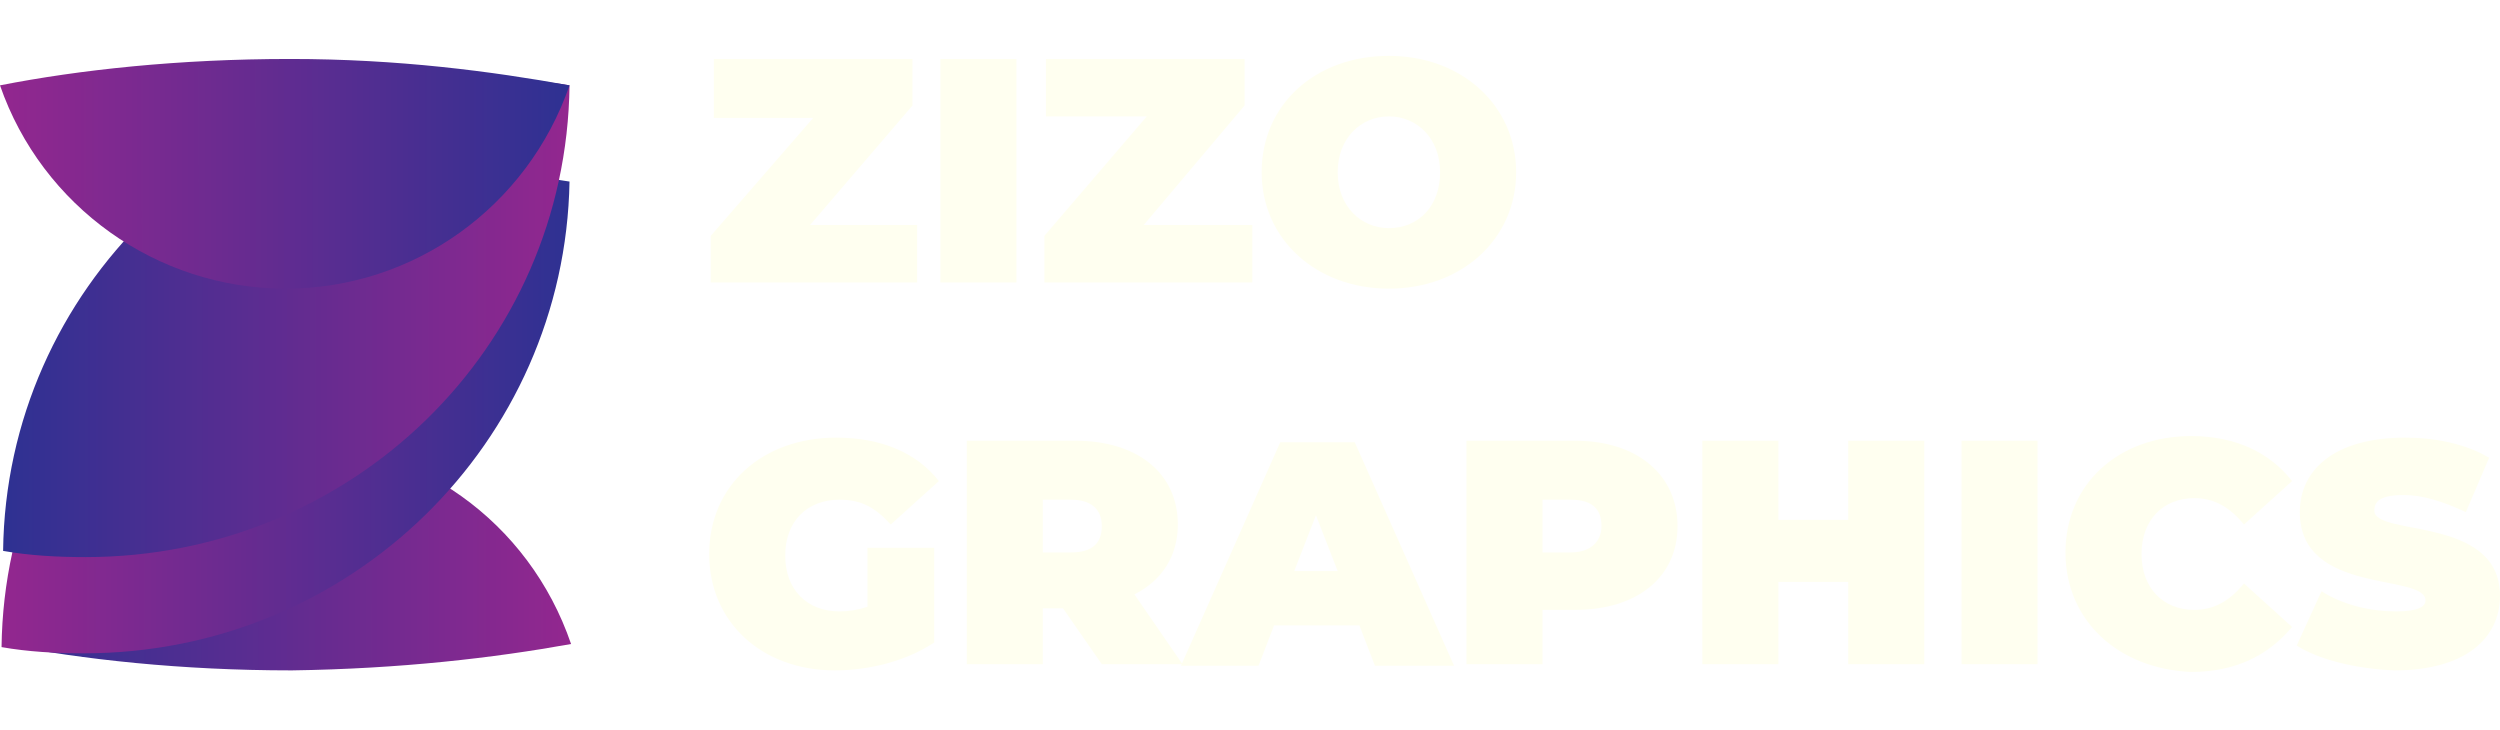
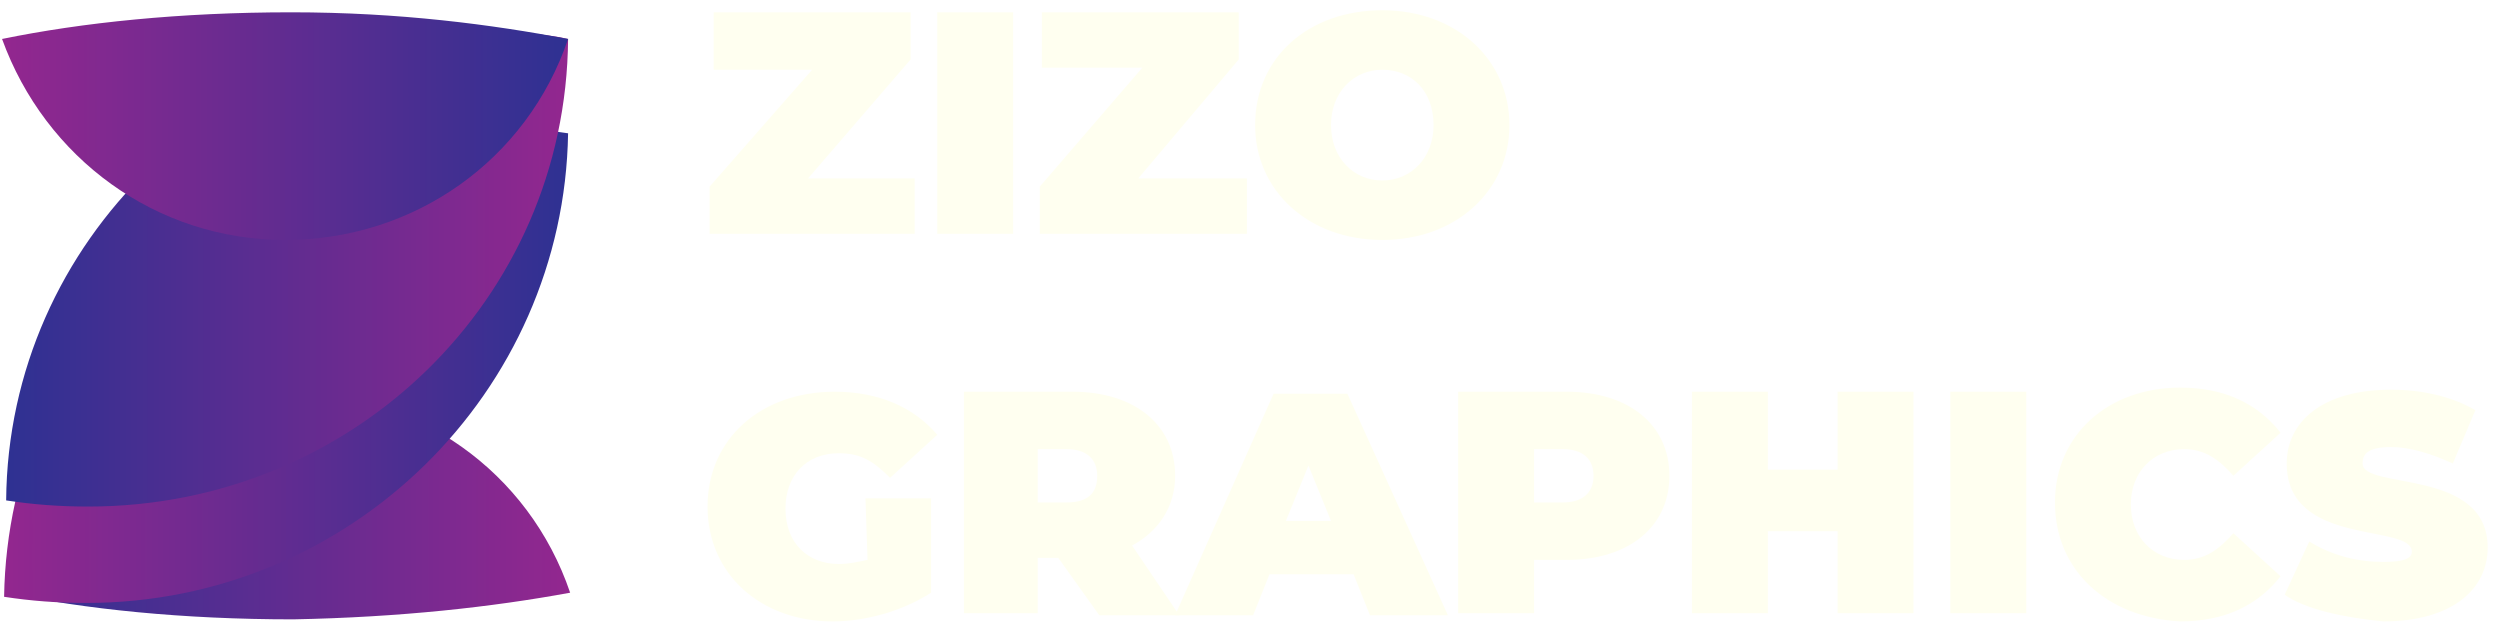
- <svg xmlns="http://www.w3.org/2000/svg" version="1.1" id="Layer_2_00000056410952440866925620000005655595588381942942_" x="0px" y="0px" viewBox="0 0 161.1 47" style="enable-background:new 0 0 161.1 47;" xml:space="preserve">
+ <svg xmlns="http://www.w3.org/2000/svg" version="1.1" id="Layer_2_00000056410952440866925620000005655595588381942942_" x="0px" y="0px" viewBox="0 0 121.9 30.4" style="enable-background:new 0 0 121.9 30.4;" xml:space="preserve">
  <style type="text/css">
	.st0{display:none;}
	.st1{display:inline;}
	.st2{fill:url(#SVGID_1_);}
- 	.st3{fill:url(#SVGID_00000140725708347224492810000006625137780129065608_);}
- 	.st4{fill:url(#SVGID_00000150096898405020716560000001810494563304891316_);}
- 	.st5{fill:url(#SVGID_00000181793707225392170050000004099364916866742683_);}
- 	.st6{fill:url(#SVGID_00000053532247427235096090000011446334935229762463_);}
- 	.st7{fill:url(#SVGID_00000022548790799897513900000000344944289349842566_);}
- 	.st8{fill:url(#SVGID_00000174591549746425158900000013347251921142656148_);}
- 	.st9{fill:url(#SVGID_00000010999493427683979940000012897442883739115670_);}
+ 	.st3{fill:url(#SVGID_00000111884841508388205420000007509911490613084558_);}
+ 	.st4{fill:url(#SVGID_00000039122374648465174640000013521418328694177697_);}
+ 	.st5{fill:url(#SVGID_00000067237561948039801430000004734112538818776483_);}
+ 	.st6{fill:url(#SVGID_00000170994422056820043050000007742295963870681986_);}
+ 	.st7{fill:url(#SVGID_00000116217692616159775070000016398420796510165179_);}
+ 	.st8{fill:url(#SVGID_00000044143170573332915960000005912330576254119085_);}
+ 	.st9{fill:url(#SVGID_00000061465426582278463590000015089353685742783673_);}
	.st10{display:inline;fill:#F5F5F5;}
	.st11{fill:#FFFFF0;}
</style>
  <g id="Pictorial" class="st0">
    <g id="Zizo_Graphics_New_Logo" class="st1">
-       <linearGradient id="SVGID_1_" gradientUnits="userSpaceOnUse" x1="7.608" y1="3269.952" x2="42.088" y2="3269.952" gradientTransform="matrix(1 3.490658e-04 -3.490658e-04 1 -9.002368e-02 -3235.61)">
+       <linearGradient id="SVGID_1_" gradientUnits="userSpaceOnUse" x1="-11.746" y1="-3229.561" x2="22.734" y2="-3229.561" gradientTransform="matrix(1 3.490658e-04 3.490658e-04 -1 -0.6192 -3203.316)">
        <stop offset="1.704893e-07" style="stop-color:#353535" />
        <stop offset="8.479860e-02" style="stop-color:#474747" />
        <stop offset="0.721" style="stop-color:#CACACA" />
        <stop offset="1" style="stop-color:#FFFFFF" />
      </linearGradient>
-       <path class="st2" d="M40.9,39.7c-2.5-7.3-9.4-12.3-17.2-12.3s-14.8,5-17.2,12.3c4.8,0.9,10.8,1.6,17.5,1.6    C30.4,41.3,36.2,40.6,40.9,39.7z" />
-       <linearGradient id="SVGID_00000147909451034217020270000015217868925792894091_" gradientUnits="userSpaceOnUse" x1="6.4" y1="-7053.19" x2="40.76" y2="-7053.19" gradientTransform="matrix(1 0 0 -1 0 -7027.44)">
+       <path class="st2" d="M21,31.6c-2.5-7.3-9.4-12.3-17.2-12.3s-14.8,5-17.2,12.3c4.8,0.9,10.8,1.6,17.5,1.6    C10.5,33.2,16.3,32.5,21,31.6z" />
+       <linearGradient id="SVGID_00000002347589059178517190000012792810932430668217_" gradientUnits="userSpaceOnUse" x1="-13.469" y1="10045.086" x2="20.892" y2="10045.086" gradientTransform="matrix(1 0 0 1 0 -10027.44)">
        <stop offset="7.458905e-08" style="stop-color:#FFFFFF" />
        <stop offset="0.279" style="stop-color:#CACACA" />
        <stop offset="0.915" style="stop-color:#474747" />
        <stop offset="1" style="stop-color:#353535" />
      </linearGradient>
-       <path style="fill:url(#SVGID_00000147909451034217020270000015217868925792894091_);" d="M40.7,11.7    c-0.2,15.8-13.3,28.5-29.3,28.5c-1.7,0-3.4-0.1-5-0.4C6.6,24,19.7,11.3,35.7,11.3C37.4,11.3,39.1,11.5,40.7,11.7z" />
-       <linearGradient id="SVGID_00000127760688680540016360000008259057817284725890_" gradientUnits="userSpaceOnUse" x1="6.465" y1="-7047.39" x2="40.825" y2="-7047.39" gradientTransform="matrix(1 0 0 -1 0 -7027.44)">
+       <path style="fill:url(#SVGID_00000002347589059178517190000012792810932430668217_);" d="M20.8,3.6C20.6,19.4,7.5,32.1-8.5,32.1    c-1.7,0-3.4-0.1-5-0.4C-13.3,15.9-0.2,3.2,15.8,3.2C17.5,3.2,19.2,3.4,20.8,3.6z" />
+       <linearGradient id="SVGID_00000154390725792392336750000008093275781846166972_" gradientUnits="userSpaceOnUse" x1="-13.404" y1="10039.286" x2="20.956" y2="10039.286" gradientTransform="matrix(1 0 0 1 0 -10027.44)">
        <stop offset="1.704893e-07" style="stop-color:#353535" />
        <stop offset="8.479860e-02" style="stop-color:#474747" />
        <stop offset="0.721" style="stop-color:#CACACA" />
        <stop offset="1" style="stop-color:#FFFFFF" />
      </linearGradient>
-       <path style="fill:url(#SVGID_00000127760688680540016360000008259057817284725890_);" d="M40.8,5.9c-0.2,15.8-13.3,28.5-29.3,28.5    c-1.7,0-3.4-0.1-5-0.4C6.7,18.2,19.8,5.5,35.8,5.5C37.5,5.5,39.2,5.6,40.8,5.9z" />
-       <linearGradient id="SVGID_00000181079807583076843520000001003870212031276712_" gradientUnits="userSpaceOnUse" x1="3.934" y1="-7040.697" x2="38.434" y2="-7040.697" gradientTransform="matrix(1 -3.490658e-04 -3.490658e-04 -1 -9.002368e-02 -7029.44)">
+       <path style="fill:url(#SVGID_00000154390725792392336750000008093275781846166972_);" d="M20.9-2.2C20.7,13.6,7.6,26.3-8.4,26.3    c-1.7,0-3.4-0.1-5-0.4C-13.2,10.1-0.1-2.6,15.9-2.6C17.6-2.6,19.3-2.5,20.9-2.2z" />
+       <linearGradient id="SVGID_00000144312612624964688640000013078111997618719381_" gradientUnits="userSpaceOnUse" x1="-16.45" y1="10033.088" x2="18.05" y2="10033.088" gradientTransform="matrix(1 -3.490658e-04 3.490658e-04 1 -0.6192 -10029.941)">
        <stop offset="7.458905e-08" style="stop-color:#FFFFFF" />
        <stop offset="0.279" style="stop-color:#CACACA" />
        <stop offset="0.915" style="stop-color:#474747" />
        <stop offset="1" style="stop-color:#353535" />
      </linearGradient>
-       <path style="fill:url(#SVGID_00000181079807583076843520000001003870212031276712_);" d="M40.8,5.9c-2.5,7.3-9.4,12.3-17.2,12.3    S8.8,13.3,6.3,5.9C11.1,5,17.1,4.3,23.8,4.3C30.4,4.3,36.1,5,40.8,5.9z" />
+       <path style="fill:url(#SVGID_00000144312612624964688640000013078111997618719381_);" d="M20.9-2.2c-2.5,7.3-9.4,12.3-17.2,12.3    S-11.1,5.2-13.6-2.2C-8.8-3.1-2.8-3.8,3.9-3.8C10.5-3.8,16.2-3.1,20.9-2.2z" />
    </g>
  </g>
  <g id="Pictorial_00000057870998446213675650000011972260419066757567_">
    <g id="Layer_1-2">
      <g id="Zizo_Graphics_New_Logo_00000102535027511934961450000013717434977100062082_">
-         <linearGradient id="SVGID_00000003107017111055977720000014748279056772482222_" gradientUnits="userSpaceOnUse" x1="1.855" y1="-3222.944" x2="38.569" y2="-3222.944" gradientTransform="matrix(1 3.490658e-04 3.490658e-04 -1 -0.622 -3187.115)">
+         <linearGradient id="SVGID_00000138532079573236311030000018296694018753257400_" gradientUnits="userSpaceOnUse" x1="2.474" y1="6211.237" x2="30.072" y2="6211.237" gradientTransform="matrix(1 3.490658e-04 -3.490658e-04 1 -9.285252e-02 -6186.614)">
          <stop offset="0" style="stop-color:#2E3192" />
          <stop offset="1" style="stop-color:#93278F" />
        </linearGradient>
-         <path style="fill:url(#SVGID_00000003107017111055977720000014748279056772482222_);" d="M36.8,41.5c-2.7-7.9-10-13.1-18.3-13.1     S2.8,33.8,0.2,41.5c5.1,1,11.5,1.7,18.6,1.7C25.8,43.1,31.8,42.4,36.8,41.5z" />
-         <linearGradient id="SVGID_00000079455001533224522660000013834452399789629340_" gradientUnits="userSpaceOnUse" x1="0.106" y1="10054.119" x2="36.692" y2="10054.119" gradientTransform="matrix(1 0 0 1 0 -10027.44)">
+         <path style="fill:url(#SVGID_00000138532079573236311030000018296694018753257400_);" d="M27.8,28.9c-2-5.9-7.5-9.8-13.8-9.8     S2.2,23.1,0.3,28.9c3.8,0.8,8.6,1.3,14,1.3C19.5,30.1,24,29.6,27.8,28.9z" />
+         <linearGradient id="SVGID_00000011714408016156340760000014354883451529074322_" gradientUnits="userSpaceOnUse" x1="0.207" y1="-10013.46" x2="27.719" y2="-10013.46" gradientTransform="matrix(1 0 0 -1 0 -9995.647)">
          <stop offset="0" style="stop-color:#93278F" />
          <stop offset="1" style="stop-color:#2E3192" />
        </linearGradient>
-         <path style="fill:url(#SVGID_00000079455001533224522660000013834452399789629340_);" d="M36.7,11.7     C36.4,28.5,22.6,42.1,5.4,42.1c-1.8,0-3.6-0.1-5.3-0.4c0.2-16.8,14.2-30.3,31.2-30.3C33.1,11.3,34.9,11.4,36.7,11.7z" />
-         <linearGradient id="SVGID_00000096053081949229084740000000565928209423717251_" gradientUnits="userSpaceOnUse" x1="0.213" y1="10047.943" x2="36.798" y2="10047.943" gradientTransform="matrix(1 0 0 1 0 -10027.44)">
+         <path style="fill:url(#SVGID_00000011714408016156340760000014354883451529074322_);" d="M27.7,6.5C27.5,19.1,17.1,29.4,4.2,29.4     c-1.4,0-2.7-0.1-4-0.3C0.4,16.4,10.9,6.3,23.7,6.3C25,6.2,26.4,6.3,27.7,6.5z" />
+         <linearGradient id="SVGID_00000134962002114489522200000002233489278414513572_" gradientUnits="userSpaceOnUse" x1="0.282" y1="-10008.776" x2="27.784" y2="-10008.776" gradientTransform="matrix(1 0 0 -1 0 -9995.647)">
          <stop offset="0" style="stop-color:#2E3192" />
          <stop offset="1" style="stop-color:#93278F" />
        </linearGradient>
-         <path style="fill:url(#SVGID_00000096053081949229084740000000565928209423717251_);" d="M36.7,5.5C36.5,22.4,22.7,35.9,5.5,35.9     c-1.8,0-3.6-0.1-5.3-0.4C0.4,18.6,14.4,5.1,31.4,5.1C33.2,5.1,35,5.2,36.7,5.5z" />
-         <linearGradient id="SVGID_00000099649831814487958880000014334359013716474503_" gradientUnits="userSpaceOnUse" x1="-2.881" y1="10041.18" x2="33.854" y2="10041.18" gradientTransform="matrix(1 -3.490658e-04 3.490658e-04 1 -0.622 -10029.935)">
+         <path style="fill:url(#SVGID_00000134962002114489522200000002233489278414513572_);" d="M27.7,1.9C27.6,14.6,17.2,24.7,4.3,24.7     c-1.4,0-2.7-0.1-4-0.3C0.4,11.7,11,1.6,23.7,1.6C25.1,1.6,26.4,1.6,27.7,1.9z" />
+         <linearGradient id="SVGID_00000024682427138881981360000017041083263624773816_" gradientUnits="userSpaceOnUse" x1="-3.266" y1="-10004.786" x2="24.321" y2="-10004.786" gradientTransform="matrix(1 -3.490658e-04 -3.490658e-04 -1 -9.285252e-02 -9998.645)">
          <stop offset="0" style="stop-color:#93278F" />
          <stop offset="1" style="stop-color:#2E3192" />
        </linearGradient>
-         <path style="fill:url(#SVGID_00000099649831814487958880000014334359013716474503_);" d="M36.7,5.5c-2.7,7.8-10,13.1-18.3,13.1     S2.7,13.3,0,5.5c5.1-1,11.5-1.7,18.7-1.7C25.7,3.8,31.7,4.6,36.7,5.5z" />
+         <path style="fill:url(#SVGID_00000024682427138881981360000017041083263624773816_);" d="M27.7,1.9c-2,5.9-7.5,9.8-13.8,9.8     S2.2,7.7,0.1,1.9C4,1.1,8.8,0.6,14.2,0.6C19.5,0.6,24,1.2,27.7,1.9z" />
      </g>
    </g>
  </g>
  <g class="st0">
-     <path class="st10" d="M58.2,16.3v2H47.5v-1.6l7.4-9.1h-7.3v-2H58v1.6l-7.4,9.1H58.2z" />
-     <path class="st10" d="M60.4,5.7h2.3v12.6h-2.3V5.7z" />
-     <path class="st10" d="M75.9,16.3v2H65.2v-1.6l7.4-9.1h-7.3v-2h10.4v1.6l-7.4,9.1H75.9z" />
-     <path class="st10" d="M77,12c0-3.7,2.9-6.5,6.8-6.5s6.8,2.7,6.8,6.5s-2.9,6.5-6.8,6.5S77,15.7,77,12z M88.2,12   c0-2.6-1.9-4.4-4.4-4.4s-4.4,1.9-4.4,4.4c0,2.6,1.9,4.4,4.4,4.4C86.4,16.4,88.2,14.6,88.2,12z" />
-     <path class="st10" d="M57.1,33.4h2.2v5C58,39.5,56.1,40,54.4,40c-3.9,0-6.8-2.7-6.8-6.5s2.9-6.5,6.8-6.5c2.1,0,3.9,0.7,5.1,2.1   L58,30.6c-1-1-2.1-1.4-3.5-1.4c-2.7,0-4.6,1.8-4.6,4.4c0,2.6,1.9,4.4,4.6,4.4c0.9,0,1.8-0.2,2.6-0.6V33.4z" />
-     <path class="st10" d="M70.6,39.9L68,36.2c-0.2,0-0.3,0-0.5,0h-2.8v3.7h-2.3V27.3h5.2c3.3,0,5.4,1.7,5.4,4.5c0,1.9-1,3.3-2.7,4   l2.9,4.1C73.2,39.9,70.6,39.9,70.6,39.9z M67.4,29.3h-2.7v5h2.7c2.1,0,3.1-0.9,3.1-2.5S69.5,29.3,67.4,29.3z" />
-     <path class="st10" d="M83.7,37h-6.3l-1.2,2.9h-2.4l5.7-12.6h2.3l5.7,12.6h-2.4L83.7,37z M82.9,35.1l-2.4-5.5l-2.4,5.5H82.9z" />
-     <path class="st10" d="M99.6,31.8c0,2.8-2.1,4.5-5.4,4.5h-2.8v3.6H89V27.3h5.2C97.5,27.3,99.6,29,99.6,31.8z M97.2,31.8   c0-1.6-1.1-2.5-3.1-2.5h-2.7v5h2.7C96.1,34.3,97.2,33.4,97.2,31.8z" />
-     <path class="st10" d="M113.1,27.3v12.6h-2.3v-5.4h-6.5v5.4H102V27.3h2.3v5.2h6.5v-5.2H113.1z" />
-     <path class="st10" d="M116.5,27.3h2.3v12.6h-2.3V27.3z" />
-     <path class="st10" d="M121.3,33.6c0-3.8,2.9-6.5,6.8-6.5c2.1,0,3.8,0.7,5,2.1l-1.5,1.4c-0.9-1-2.1-1.5-3.4-1.5   c-2.6,0-4.5,1.8-4.5,4.4s1.9,4.4,4.5,4.4c1.3,0,2.4-0.5,3.4-1.5l1.5,1.4c-1.2,1.4-2.9,2.1-5,2.1C124.2,40.1,121.3,37.4,121.3,33.6z   " />
-     <path class="st10" d="M134.2,38.6l0.8-1.8c1,0.8,2.6,1.4,4.2,1.4c2,0,2.8-0.7,2.8-1.6c0-2.7-7.5-0.9-7.5-5.6c0-2,1.6-3.8,5.1-3.8   c1.5,0,3.1,0.4,4.2,1.1L143,30c-1.1-0.7-2.4-1-3.5-1c-1.9,0-2.7,0.8-2.7,1.7c0,2.7,7.5,0.9,7.5,5.6c0,2-1.6,3.7-5.1,3.7   C137.2,40.1,135.2,39.5,134.2,38.6z" />
+     <path class="st10" d="M38.3,8.2v2H27.6V8.6L35-0.5h-7.3v-2h10.4v1.6l-7.4,9.1H38.3z" />
+     <path class="st10" d="M40.5-2.4h2.3v12.6h-2.3V-2.4z" />
+     <path class="st10" d="M56,8.2v2H45.3V8.6l7.4-9.1h-7.3v-2h10.4v1.6l-7.4,9.1H56z" />
+     <path class="st10" d="M57.1,3.9c0-3.7,2.9-6.5,6.8-6.5s6.8,2.7,6.8,6.5s-2.9,6.5-6.8,6.5S57.1,7.6,57.1,3.9z M68.3,3.9   c0-2.6-1.9-4.4-4.4-4.4s-4.4,1.9-4.4,4.4c0,2.6,1.9,4.4,4.4,4.4C66.5,8.3,68.3,6.5,68.3,3.9z" />
+     <path class="st10" d="M37.2,25.3h2.2v5c-1.3,1.1-3.2,1.6-4.9,1.6c-3.9,0-6.8-2.7-6.8-6.5s2.9-6.5,6.8-6.5c2.1,0,3.9,0.7,5.1,2.1   l-1.5,1.5c-1-1-2.1-1.4-3.5-1.4c-2.7,0-4.6,1.8-4.6,4.4c0,2.6,1.9,4.4,4.6,4.4c0.9,0,1.8-0.2,2.6-0.6V25.3z" />
+     <path class="st10" d="M50.7,31.8l-2.6-3.7c-0.2,0-0.3,0-0.5,0h-2.8v3.7h-2.3V19.2h5.2c3.3,0,5.4,1.7,5.4,4.5c0,1.9-1,3.3-2.7,4   l2.9,4.1C53.3,31.8,50.7,31.8,50.7,31.8z M47.5,21.2h-2.7v5h2.7c2.1,0,3.1-0.9,3.1-2.5S49.6,21.2,47.5,21.2z" />
+     <path class="st10" d="M63.8,28.9h-6.3l-1.2,2.9h-2.4l5.7-12.6h2.3l5.7,12.6h-2.4L63.8,28.9z M63,27l-2.4-5.5L58.2,27H63z" />
+     <path class="st10" d="M79.7,23.7c0,2.8-2.1,4.5-5.4,4.5h-2.8v3.6h-2.4V19.2h5.2C77.6,19.2,79.7,20.9,79.7,23.7z M77.3,23.7   c0-1.6-1.1-2.5-3.1-2.5h-2.7v5h2.7C76.2,26.2,77.3,25.3,77.3,23.7z" />
+     <path class="st10" d="M93.2,19.2v12.6h-2.3v-5.4h-6.5v5.4h-2.3V19.2h2.3v5.2h6.5v-5.2H93.2z" />
+     <path class="st10" d="M96.6,19.2h2.3v12.6h-2.3V19.2z" />
+     <path class="st10" d="M101.4,25.5c0-3.8,2.9-6.5,6.8-6.5c2.1,0,3.8,0.7,5,2.1l-1.5,1.4c-0.9-1-2.1-1.5-3.4-1.5   c-2.6,0-4.5,1.8-4.5,4.4s1.9,4.4,4.5,4.4c1.3,0,2.4-0.5,3.4-1.5l1.5,1.4c-1.2,1.4-2.9,2.1-5,2.1C104.3,32,101.4,29.3,101.4,25.5z" />
+     <path class="st10" d="M114.3,30.5l0.8-1.8c1,0.8,2.6,1.4,4.2,1.4c2,0,2.8-0.7,2.8-1.6c0-2.7-7.5-0.9-7.5-5.6c0-2,1.6-3.8,5.1-3.8   c1.5,0,3.1,0.4,4.2,1.1l-0.8,1.7c-1.1-0.7-2.4-1-3.5-1c-1.9,0-2.7,0.8-2.7,1.7c0,2.7,7.5,0.9,7.5,5.6c0,2-1.6,3.7-5.1,3.7   C117.3,32,115.3,31.4,114.3,30.5z" />
  </g>
  <g>
-     <path class="st11" d="M59.1,14.5v3.7H45.8v-3l6.6-7.6H46V3.8h12.8v3l-6.6,7.7H59.1L59.1,14.5z" />
-     <path class="st11" d="M60.6,3.8h4.9v14.4h-4.9C60.6,18.2,60.6,3.8,60.6,3.8z" />
-     <path class="st11" d="M80.7,14.5v3.7H67.3v-3l6.6-7.7h-6.5V3.8h12.8v3l-6.5,7.7H80.7L80.7,14.5z" />
-     <path class="st11" d="M81.3,11.1c0-4.4,3.5-7.5,8.2-7.5s8.2,3.2,8.2,7.5s-3.5,7.5-8.2,7.5S81.3,15.4,81.3,11.1z M92.8,11.1   c0-2.2-1.5-3.6-3.3-3.6c-1.8,0-3.3,1.4-3.3,3.6s1.5,3.6,3.3,3.6C91.4,14.7,92.8,13.3,92.8,11.1z" />
-     <path class="st11" d="M55.9,35.3h4.3v6.1c-1.8,1.2-4.2,1.8-6.4,1.8c-4.7,0-8.1-3.1-8.1-7.5s3.4-7.5,8.2-7.5c2.9,0,5.2,1,6.6,2.8   l-3.1,2.8c-1-1.1-1.9-1.6-3.3-1.6c-2.1,0-3.5,1.4-3.5,3.6s1.4,3.6,3.5,3.6c0.6,0,1.2-0.1,1.8-0.3L55.9,35.3L55.9,35.3z" />
-     <path class="st11" d="M68.5,39.2h-1.3v3.6h-4.9V28.4h7c4,0,6.6,2.1,6.6,5.4c0,2-1,3.6-2.8,4.5l3.1,4.5H71L68.5,39.2L68.5,39.2z    M69,32.2h-1.8v3.4H69c1.4,0,2-0.6,2-1.7C71,32.8,70.3,32.2,69,32.2z" />
-     <path class="st11" d="M87.6,40.3h-5.5l-1,2.6h-5l6.4-14.4h4.8l6.4,14.4h-5.1L87.6,40.3L87.6,40.3z M86.2,36.8l-1.4-3.6l-1.4,3.6   H86.2L86.2,36.8z" />
-     <path class="st11" d="M108.1,33.9c0,3.3-2.6,5.4-6.6,5.4h-2.1v3.5h-4.9V28.4h7C105.5,28.4,108.1,30.6,108.1,33.9z M103.2,33.9   c0-1.1-0.6-1.7-2-1.7h-1.8v3.4h1.8C102.5,35.6,103.2,34.9,103.2,33.9z" />
-     <path class="st11" d="M124,28.4v14.4h-4.9v-5.3h-4.5v5.3h-4.9V28.4h4.9v5.1h4.5v-5.1H124z" />
-     <path class="st11" d="M126.4,28.4h4.9v14.4h-4.9V28.4z" />
-     <path class="st11" d="M133.1,35.6c0-4.4,3.4-7.5,8.1-7.5c2.9,0,5.1,1.1,6.5,2.9l-3.1,2.8c-0.9-1.1-1.9-1.7-3.2-1.7   c-2,0-3.4,1.4-3.4,3.6s1.4,3.6,3.4,3.6c1.3,0,2.3-0.6,3.2-1.7l3.1,2.8c-1.5,1.8-3.6,2.9-6.5,2.9C136.5,43.1,133.1,40,133.1,35.6z" />
-     <path class="st11" d="M148,41.6l1.6-3.5c1.4,0.9,3.2,1.3,4.8,1.3c1.4,0,1.9-0.3,1.9-0.7c0-1.8-8.1-0.3-8.1-5.7   c0-2.7,2.2-4.8,6.8-4.8c1.9,0,3.9,0.4,5.4,1.3l-1.5,3.5c-1.5-0.7-2.8-1.1-4-1.1c-1.5,0-1.9,0.4-1.9,1c0,1.7,8.1,0.3,8.1,5.5   c0,2.7-2.2,4.8-6.8,4.8C151.8,43.1,149.4,42.5,148,41.6L148,41.6z" />
+     <path class="st11" d="M44.6,8.6v2.8h-10V9.1l5-5.7h-4.8V0.6h9.6v2.3l-5,5.8H44.6L44.6,8.6z" />
+     <path class="st11" d="M45.7,0.6h3.7v10.8h-3.7C45.7,11.4,45.7,0.6,45.7,0.6z" />
+     <path class="st11" d="M60.8,8.6v2.8H50.7V9.1l5-5.8h-4.9V0.6h9.6v2.3l-4.9,5.8H60.8L60.8,8.6z" />
+     <path class="st11" d="M61.2,6.1c0-3.3,2.6-5.6,6.2-5.6s6.2,2.4,6.2,5.6s-2.6,5.6-6.2,5.6S61.2,9.3,61.2,6.1z M69.9,6.1   c0-1.7-1.1-2.7-2.5-2.7s-2.5,1.1-2.5,2.7s1.1,2.7,2.5,2.7C68.8,8.8,69.9,7.7,69.9,6.1z" />
+     <path class="st11" d="M42.2,24.3h3.2v4.6c-1.4,0.9-3.2,1.4-4.8,1.4c-3.5,0-6.1-2.3-6.1-5.6s2.6-5.6,6.2-5.6c2.2,0,3.9,0.8,5,2.1   l-2.3,2.1c-0.8-0.8-1.4-1.2-2.5-1.2c-1.6,0-2.6,1.1-2.6,2.7c0,1.7,1.1,2.7,2.6,2.7c0.5,0,0.9-0.1,1.4-0.2L42.2,24.3L42.2,24.3z" />
+     <path class="st11" d="M51.6,27.2h-1v2.7H47V19.1h5.3c3,0,5,1.6,5,4.1c0,1.5-0.8,2.7-2.1,3.4l2.3,3.4h-3.9L51.6,27.2L51.6,27.2z    M52,21.9h-1.4v2.6H52c1.1,0,1.5-0.5,1.5-1.3S53,21.9,52,21.9z" />
+     <path class="st11" d="M66,28h-4.1l-0.8,2h-3.8l4.8-10.8h3.6L70.6,30h-3.8L66,28L66,28z M64.9,25.4l-1.1-2.7l-1.1,2.7H64.9   L64.9,25.4z" />
+     <path class="st11" d="M81.4,23.2c0,2.5-2,4.1-5,4.1h-1.6v2.6h-3.7V19.1h5.3C79.4,19.1,81.4,20.7,81.4,23.2z M77.7,23.2   c0-0.8-0.5-1.3-1.5-1.3h-1.4v2.6h1.4C77.2,24.5,77.7,24,77.7,23.2z" />
+     <path class="st11" d="M93.3,19.1v10.8h-3.7v-4h-3.4v4h-3.7V19.1h3.7v3.8h3.4v-3.8H93.3z" />
+     <path class="st11" d="M95.1,19.1h3.7v10.8h-3.7V19.1z" />
+     <path class="st11" d="M100.2,24.5c0-3.3,2.6-5.6,6.1-5.6c2.2,0,3.8,0.8,4.9,2.2l-2.3,2.1c-0.7-0.8-1.4-1.3-2.4-1.3   c-1.5,0-2.6,1.1-2.6,2.7s1.1,2.7,2.6,2.7c1,0,1.7-0.5,2.4-1.3l2.3,2.1c-1.1,1.4-2.7,2.2-4.9,2.2C102.7,30.1,100.2,27.8,100.2,24.5z   " />
+     <path class="st11" d="M111.4,29l1.2-2.6c1.1,0.7,2.4,1,3.6,1c1.1,0,1.4-0.2,1.4-0.5c0-1.4-6.1-0.2-6.1-4.3c0-2,1.7-3.6,5.1-3.6   c1.4,0,2.9,0.3,4.1,1l-1.1,2.6c-1.1-0.5-2.1-0.8-3-0.8c-1.1,0-1.4,0.3-1.4,0.8c0,1.3,6.1,0.2,6.1,4.1c0,2-1.7,3.6-5.1,3.6   C114.2,30.1,112.4,29.7,111.4,29L111.4,29z" />
  </g>
</svg>
